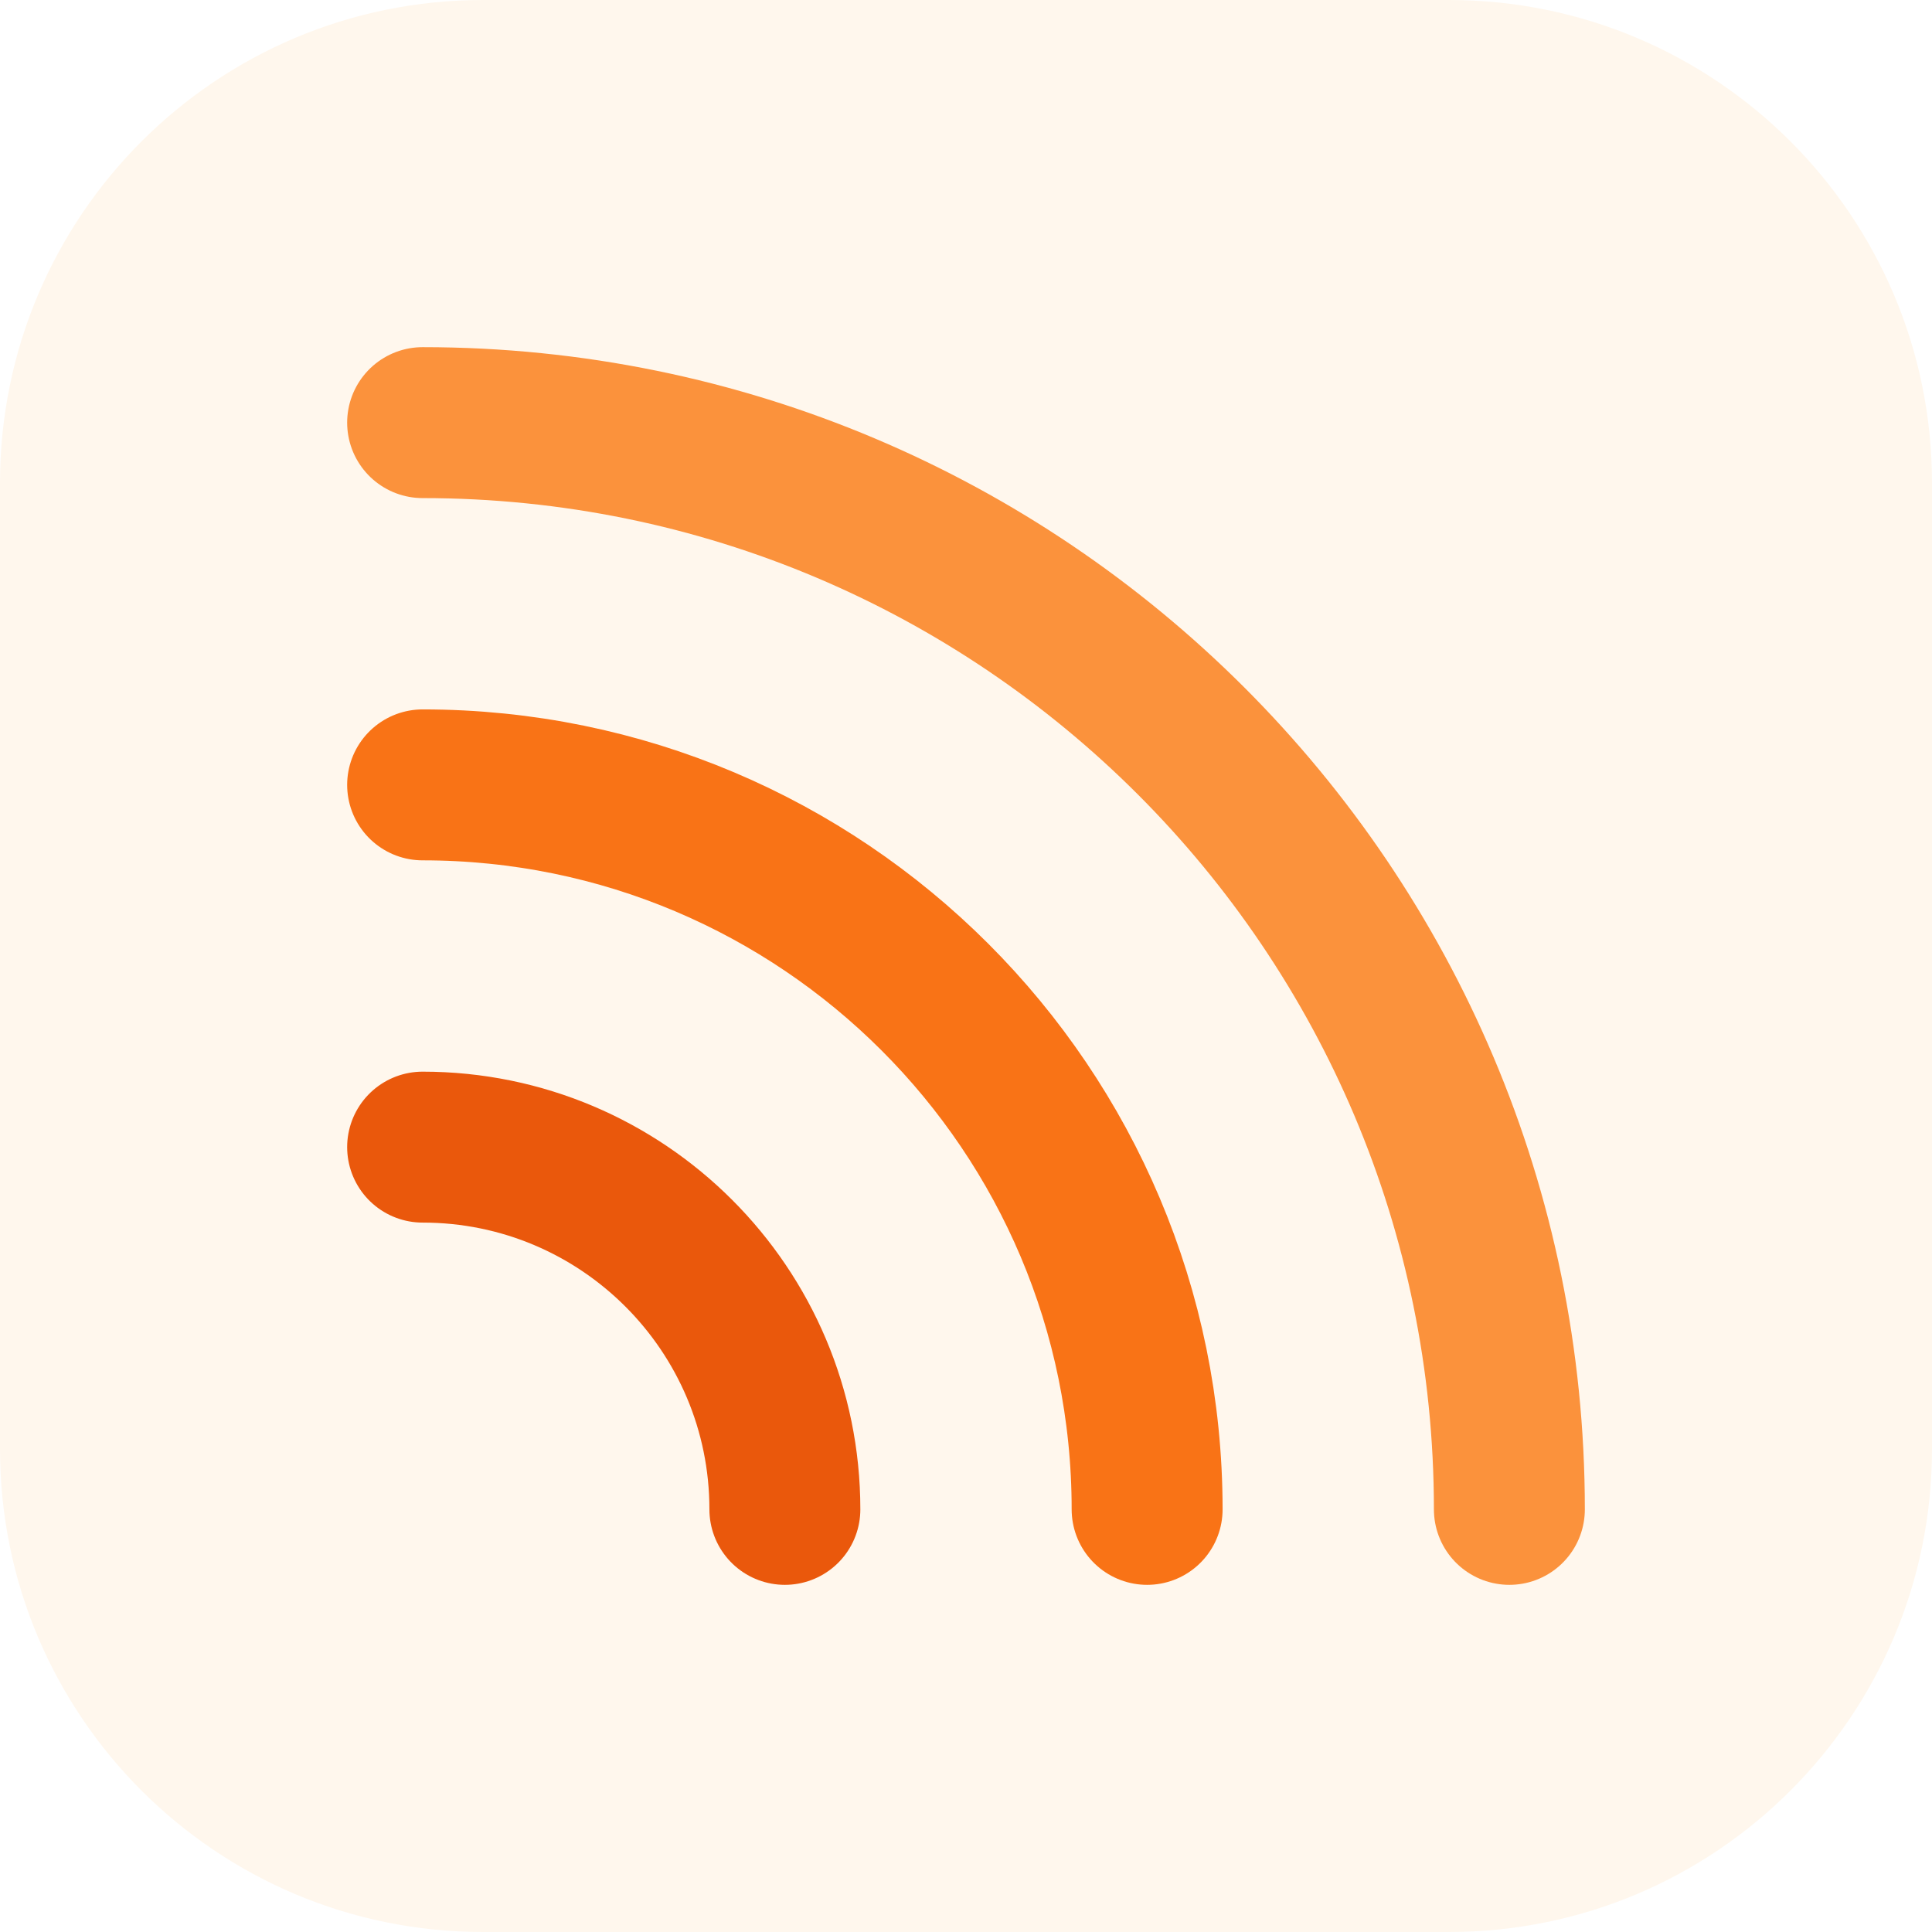
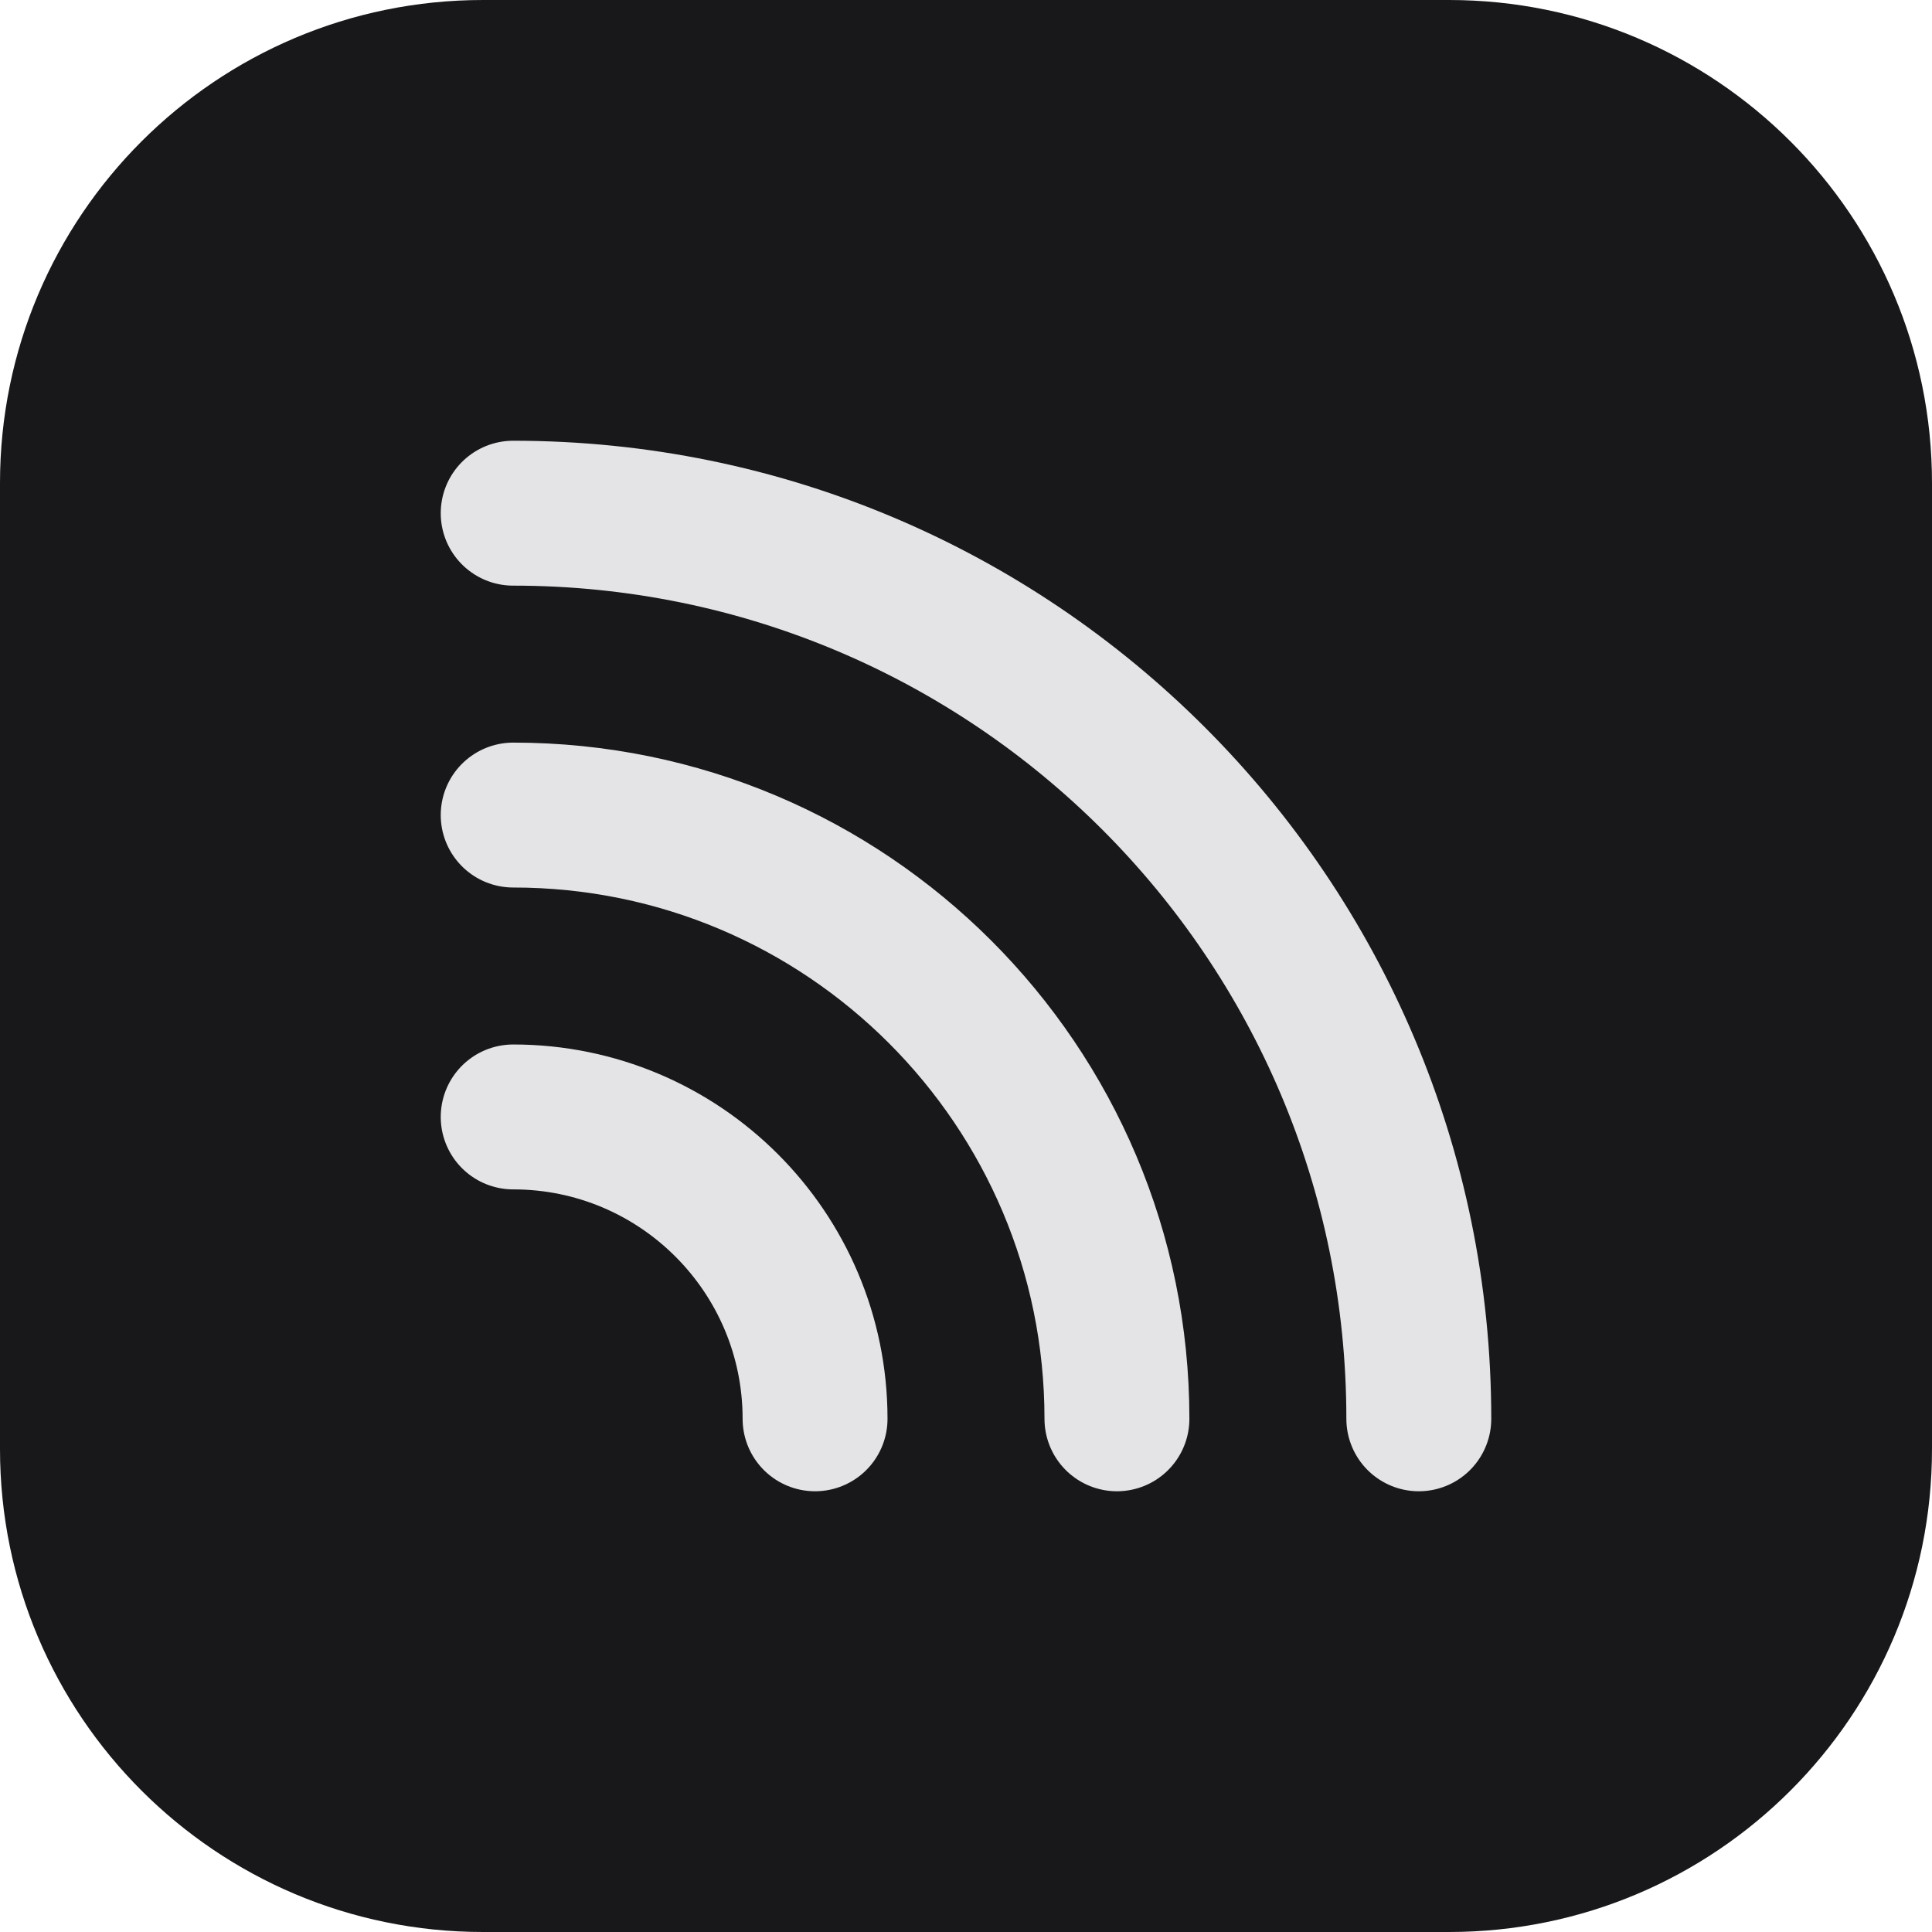
<svg xmlns="http://www.w3.org/2000/svg" viewBox="0 0 32 32" fill="none">
-   <rect width="32" height="32" rx="8" fill="#fff7ed" />
-   <g transform="translate(7 25)">
-     <path d="M0 -18 A18 18 0 0 1 18 0" stroke="#fb923c" stroke-width="2.5" stroke-linecap="round" />
-     <path d="M0 -12 A12 12 0 0 1 12 0" stroke="#f97316" stroke-width="2.5" stroke-linecap="round" />
-     <path d="M0 -6 A6 6 0 0 1 6 0" stroke="#ea580c" stroke-width="2.5" stroke-linecap="round" />
+   <rect width="32" height="32" rx="8" fill="#18181b" />
+   <g transform="translate(8.5 23.5)">
+     <path d="M0 -15 A15 15 0 0 1 15 0" stroke="#e4e4e7" stroke-width="2.4" stroke-linecap="round" />
+     <path d="M0 -10 A10 10 0 0 1 10 0" stroke="#e4e4e7" stroke-width="2.4" stroke-linecap="round" />
+     <path d="M0 -5 A5 5 0 0 1 5 0" stroke="#e4e4e7" stroke-width="2.4" stroke-linecap="round" />
  </g>
</svg>
